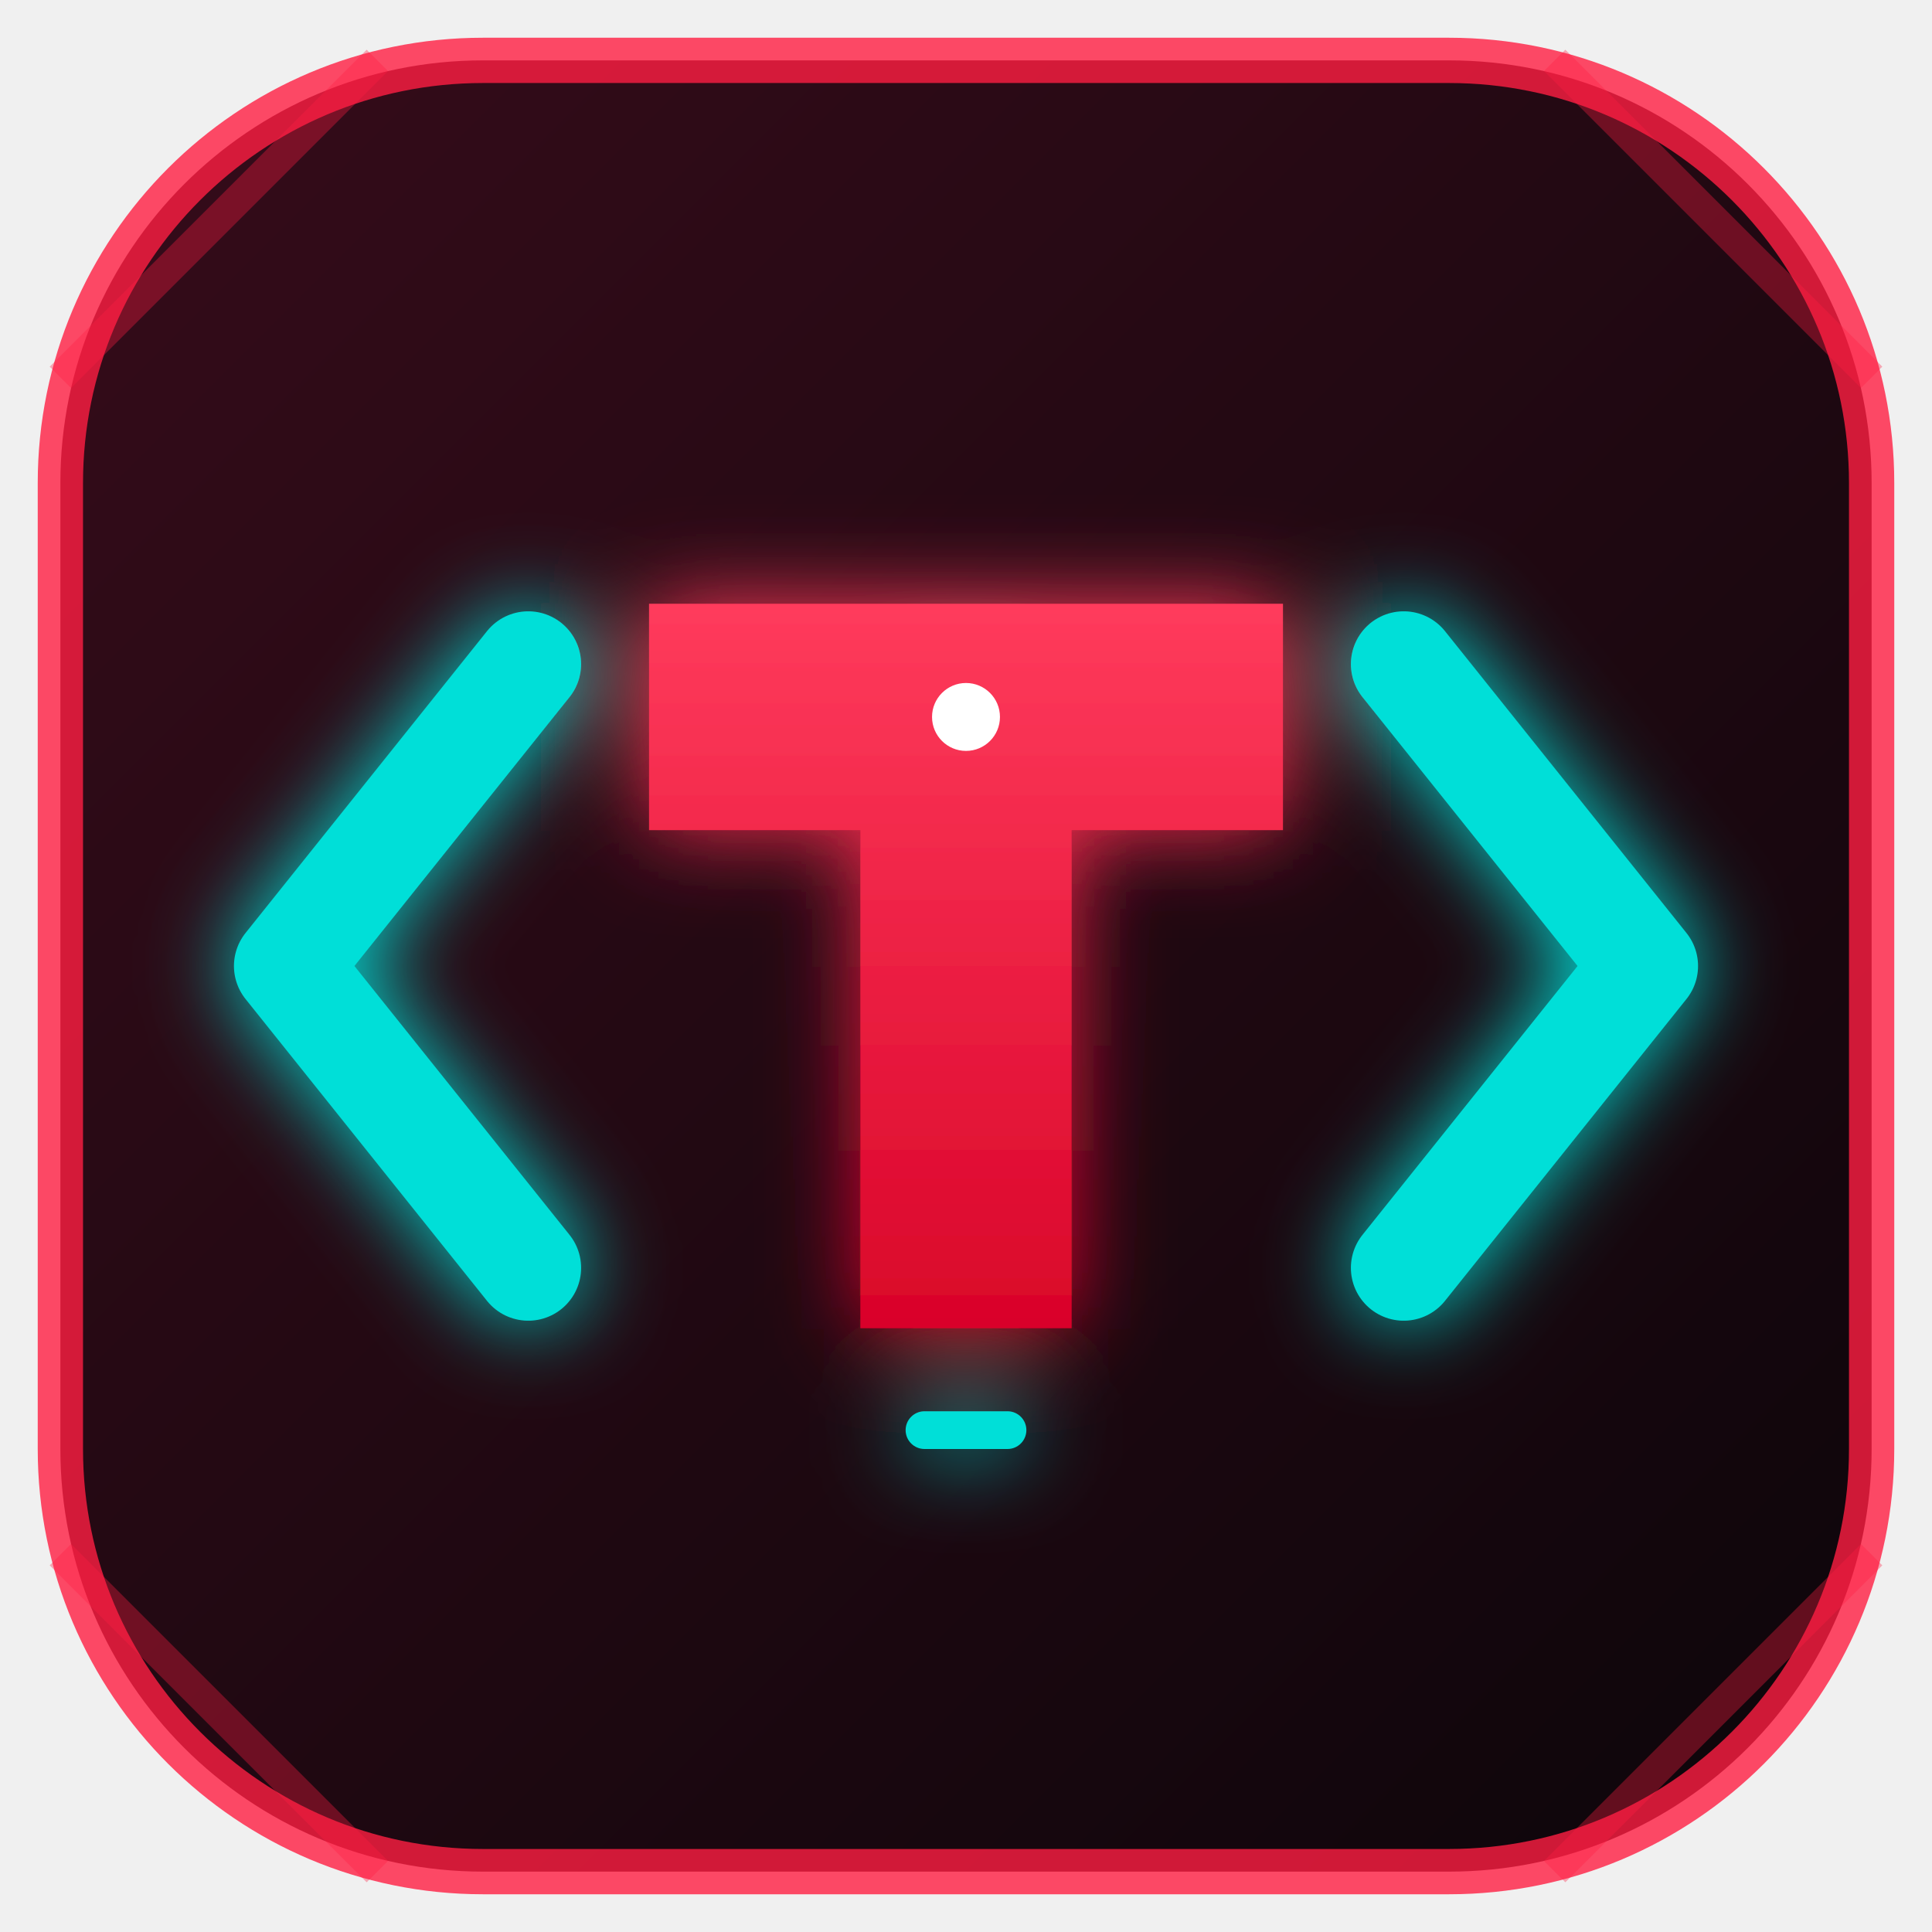
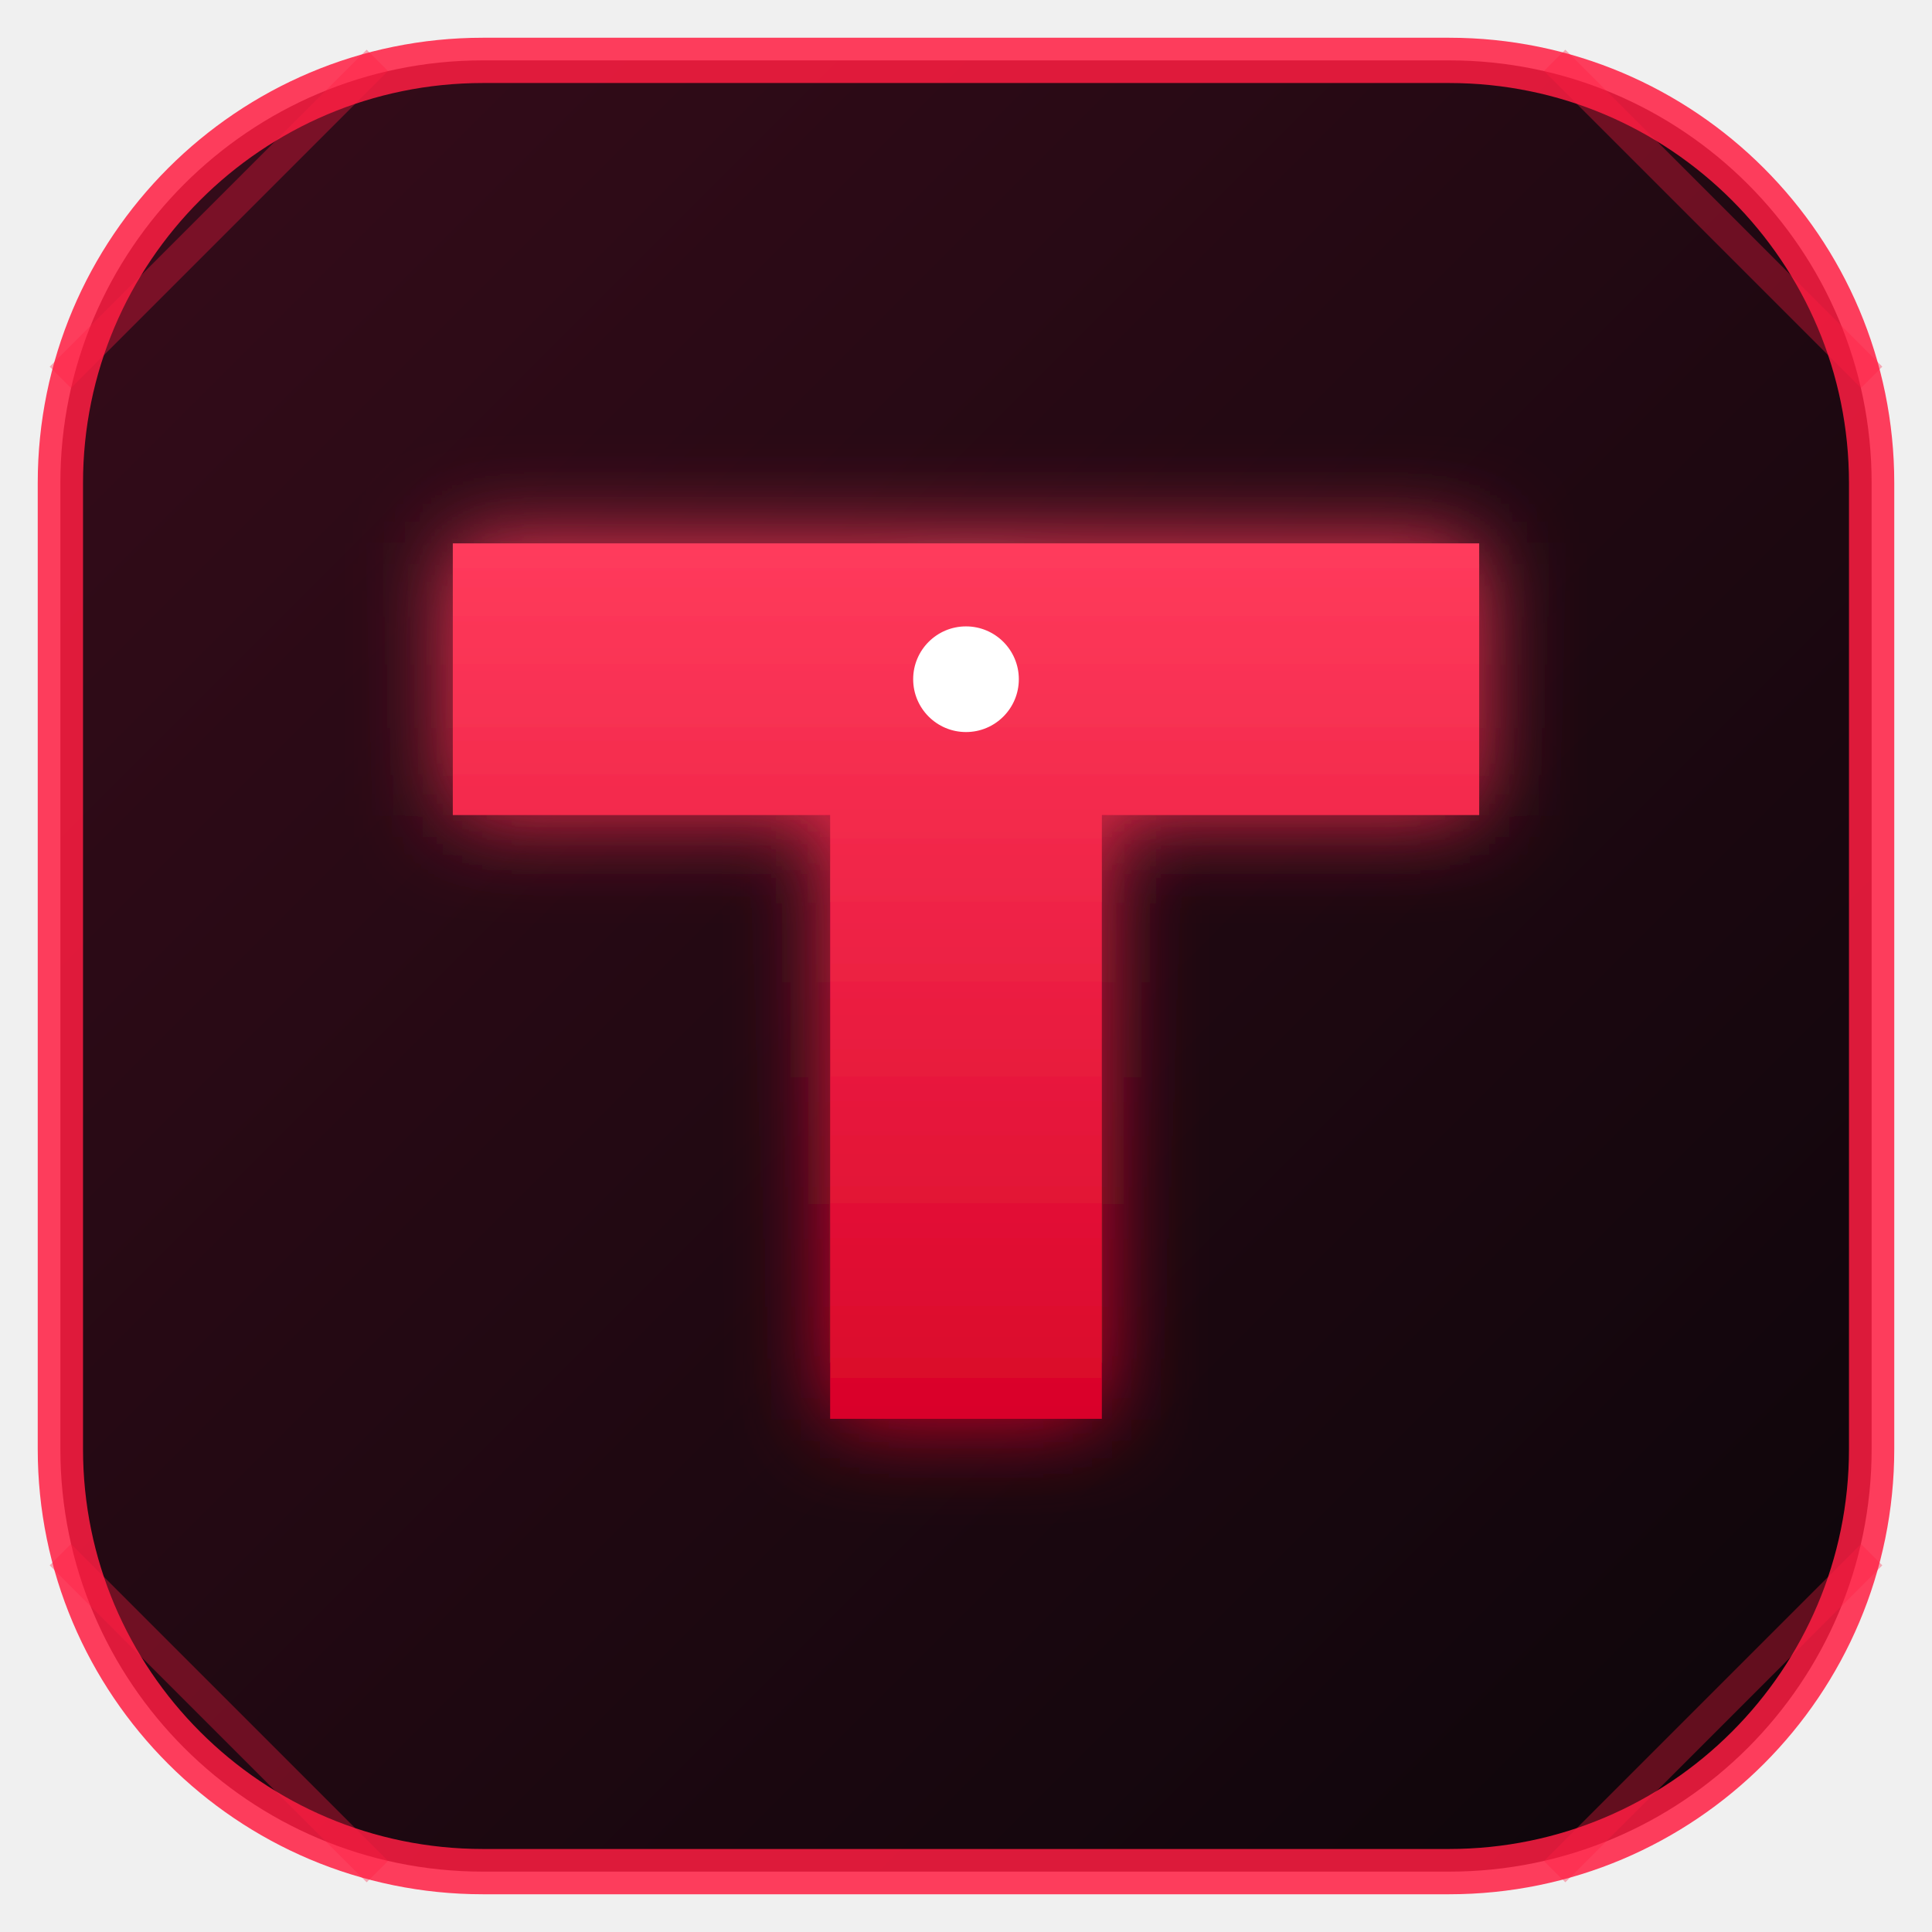
<svg xmlns="http://www.w3.org/2000/svg" viewBox="0 0 512 512" width="512" height="512">
  <defs>
    <linearGradient id="bgGrad512" x1="0%" y1="0%" x2="100%" y2="100%">
      <stop offset="0%" stop-color="#360c1a" />
      <stop offset="100%" stop-color="#0c050a" />
    </linearGradient>
    <linearGradient id="redNeon512" x1="0%" y1="0%" x2="0%" y2="100%">
      <stop offset="0%" stop-color="#ff3b5c" />
      <stop offset="100%" stop-color="#d90429" />
    </linearGradient>
    <filter id="neonGlow512" x="-20%" y="-20%" width="140%" height="140%">
      <feGaussianBlur stdDeviation="12" result="blur" />
      <feMerge>
        <feMergeNode in="blur" />
        <feMergeNode in="SourceGraphic" />
      </feMerge>
    </filter>
  </defs>
-   <rect x="16" y="16" width="480" height="480" rx="112" fill="url(#bgGrad512)" stroke="#ff1e42" stroke-width="12" stroke-opacity="0.8" />
+   <rect x="16" y="16" width="480" height="480" rx="112" fill="url(#bgGrad512)" stroke="#ff1e42" stroke-width="12" stroke-opacity="0.85" />
  <path d="M 16 100 L 100 16 M 412 16 L 496 100 M 496 412 L 412 496 M 100 496 L 16 412" stroke="#ff1e42" stroke-width="8" stroke-opacity="0.35" />
  <g filter="url(#neonGlow512)">
-     <path d="M 140 176 L 76 256 L 140 336" fill="none" stroke="#00dfd8" stroke-width="28" stroke-linecap="round" stroke-linejoin="round" />
-     <path d="M 372 176 L 436 256 L 372 336" fill="none" stroke="#00dfd8" stroke-width="28" stroke-linecap="round" stroke-linejoin="round" />
-     <path d="M 172 160 L 340 160 L 340 220 L 284 220 L 284 352 L 228 352 L 228 220 L 172 220 Z" fill="url(#redNeon512)" />
-     <circle cx="256" cy="190" r="9" fill="#ffffff" />
-     <rect x="240" y="374" width="32" height="10" rx="5" fill="#00dfd8" />
+     <path d="M 120 144 L 392 144 L 392 216 L 292 216 L 292 376 L 220 376 L 220 216 L 120 216 Z" fill="url(#redNeon512)" />
+     <circle cx="256" cy="180" r="14" fill="#ffffff" />
  </g>
</svg>
